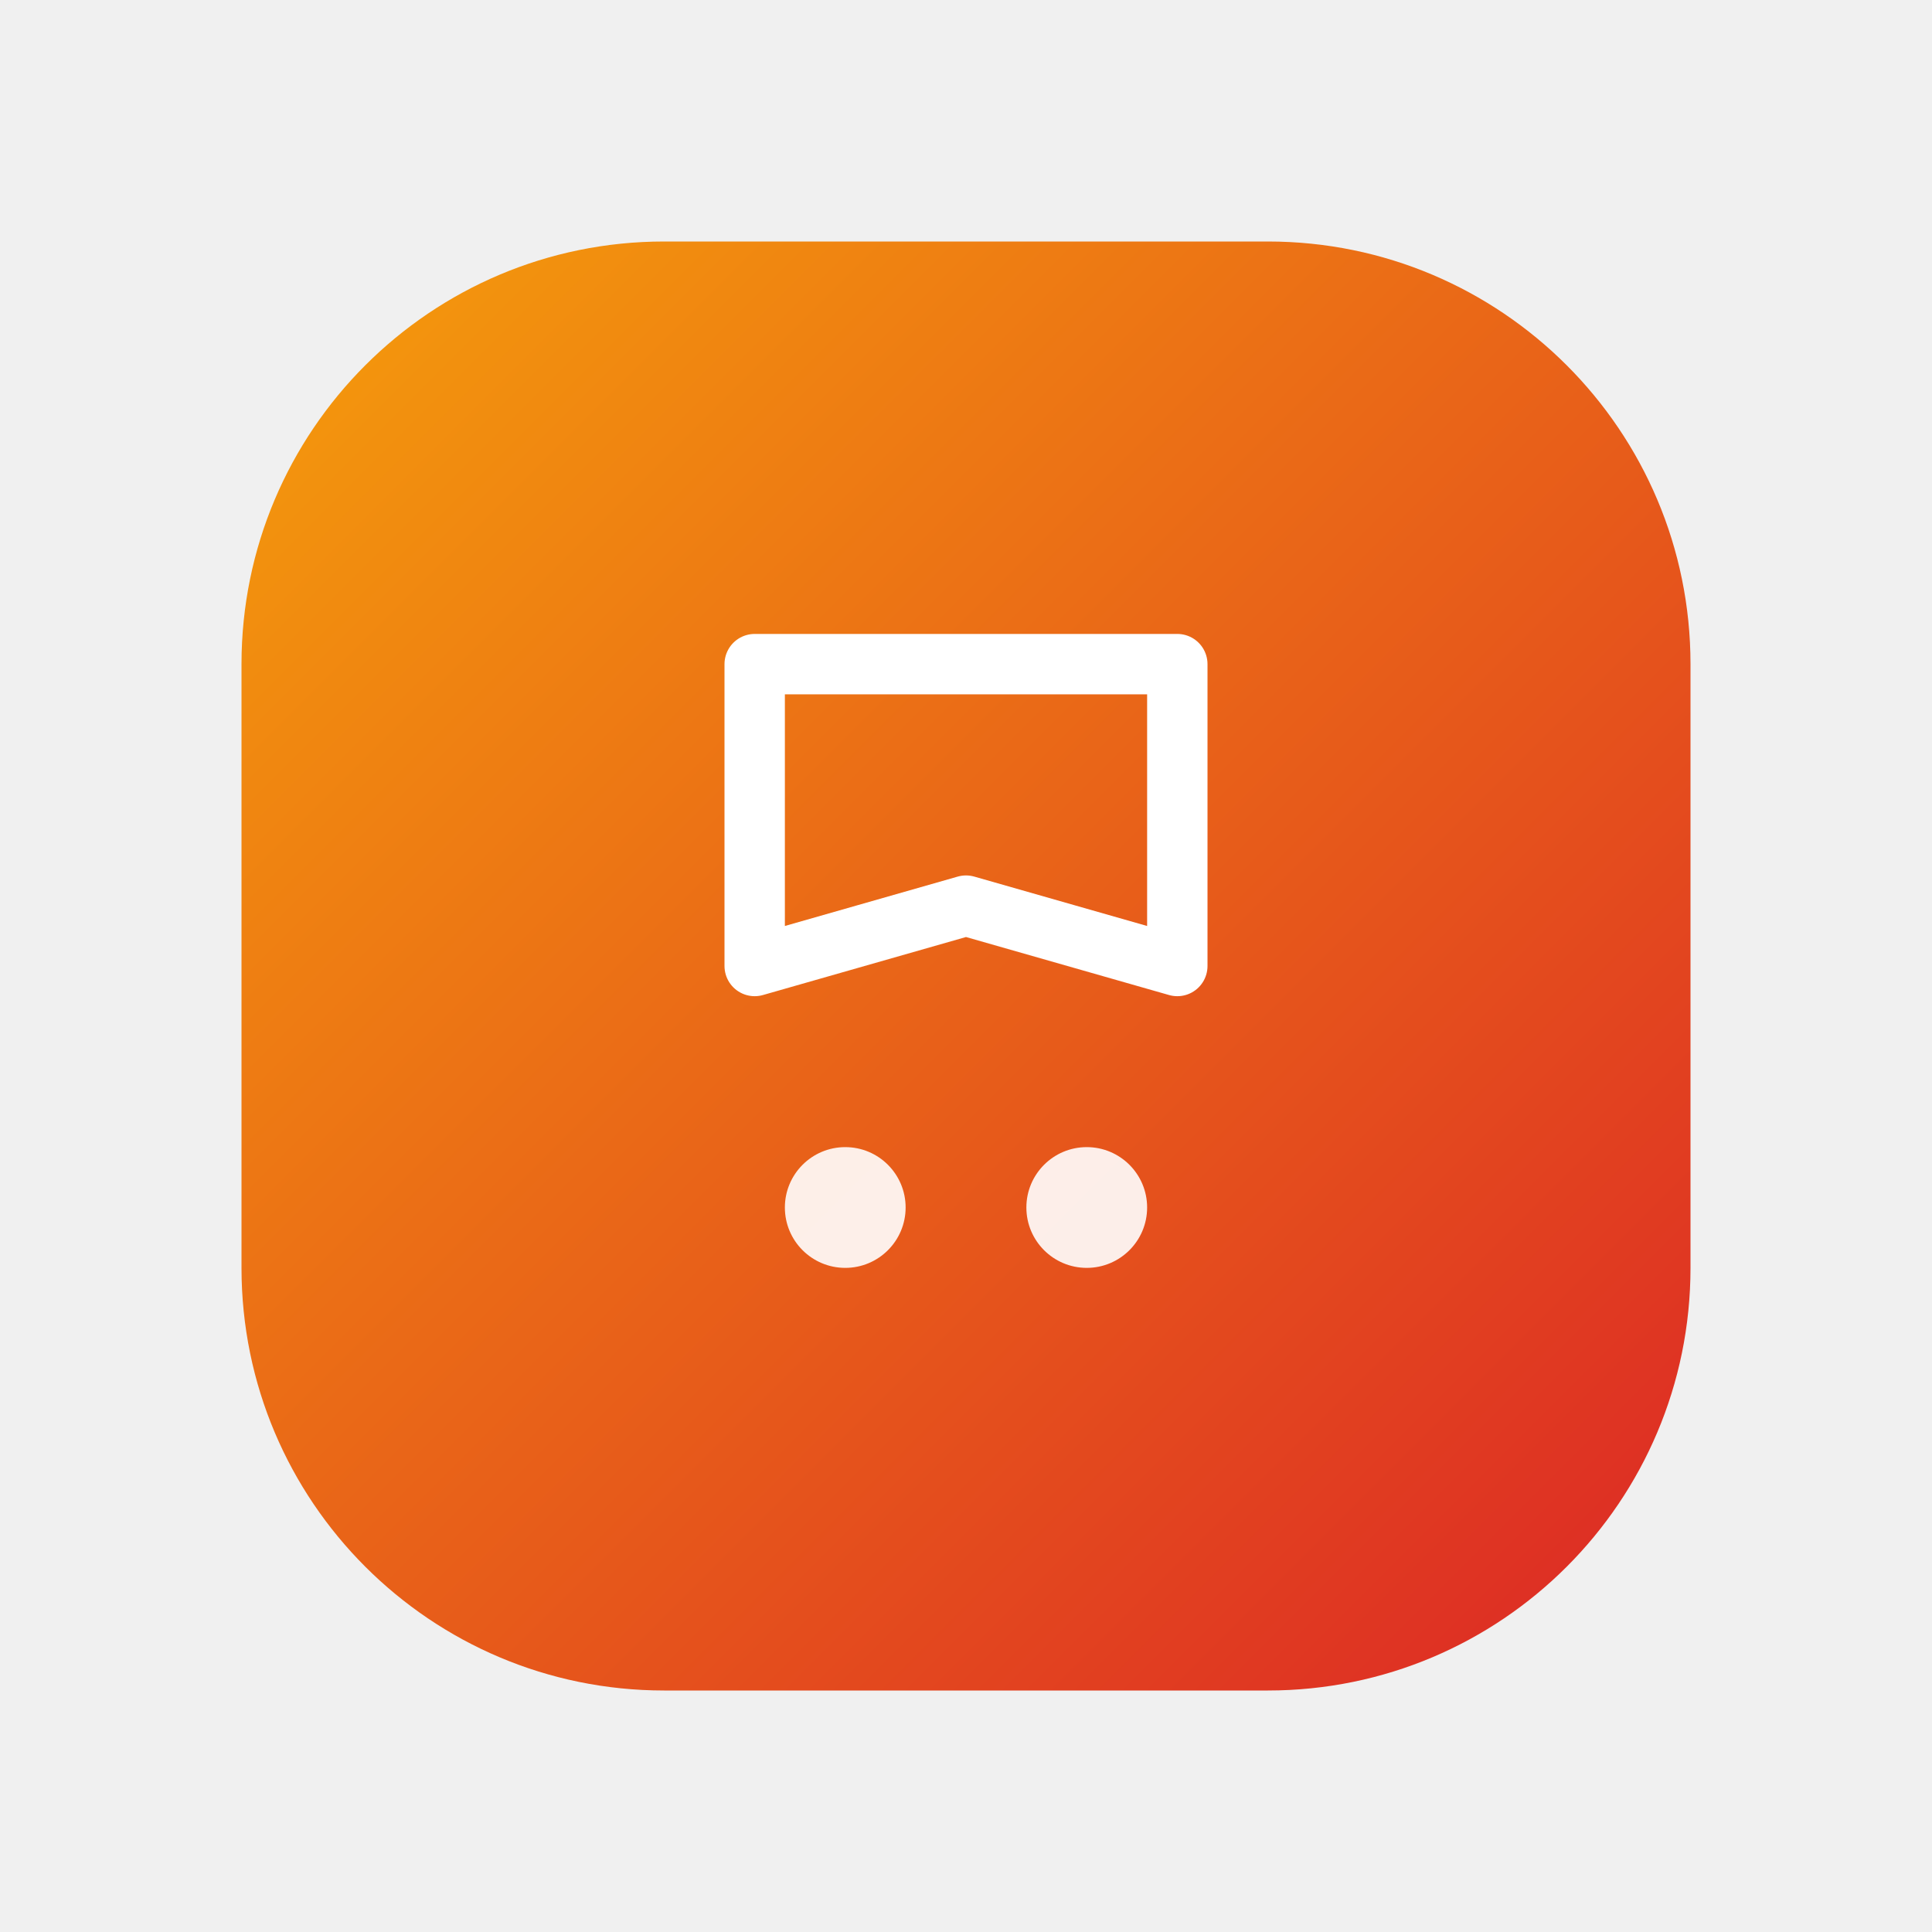
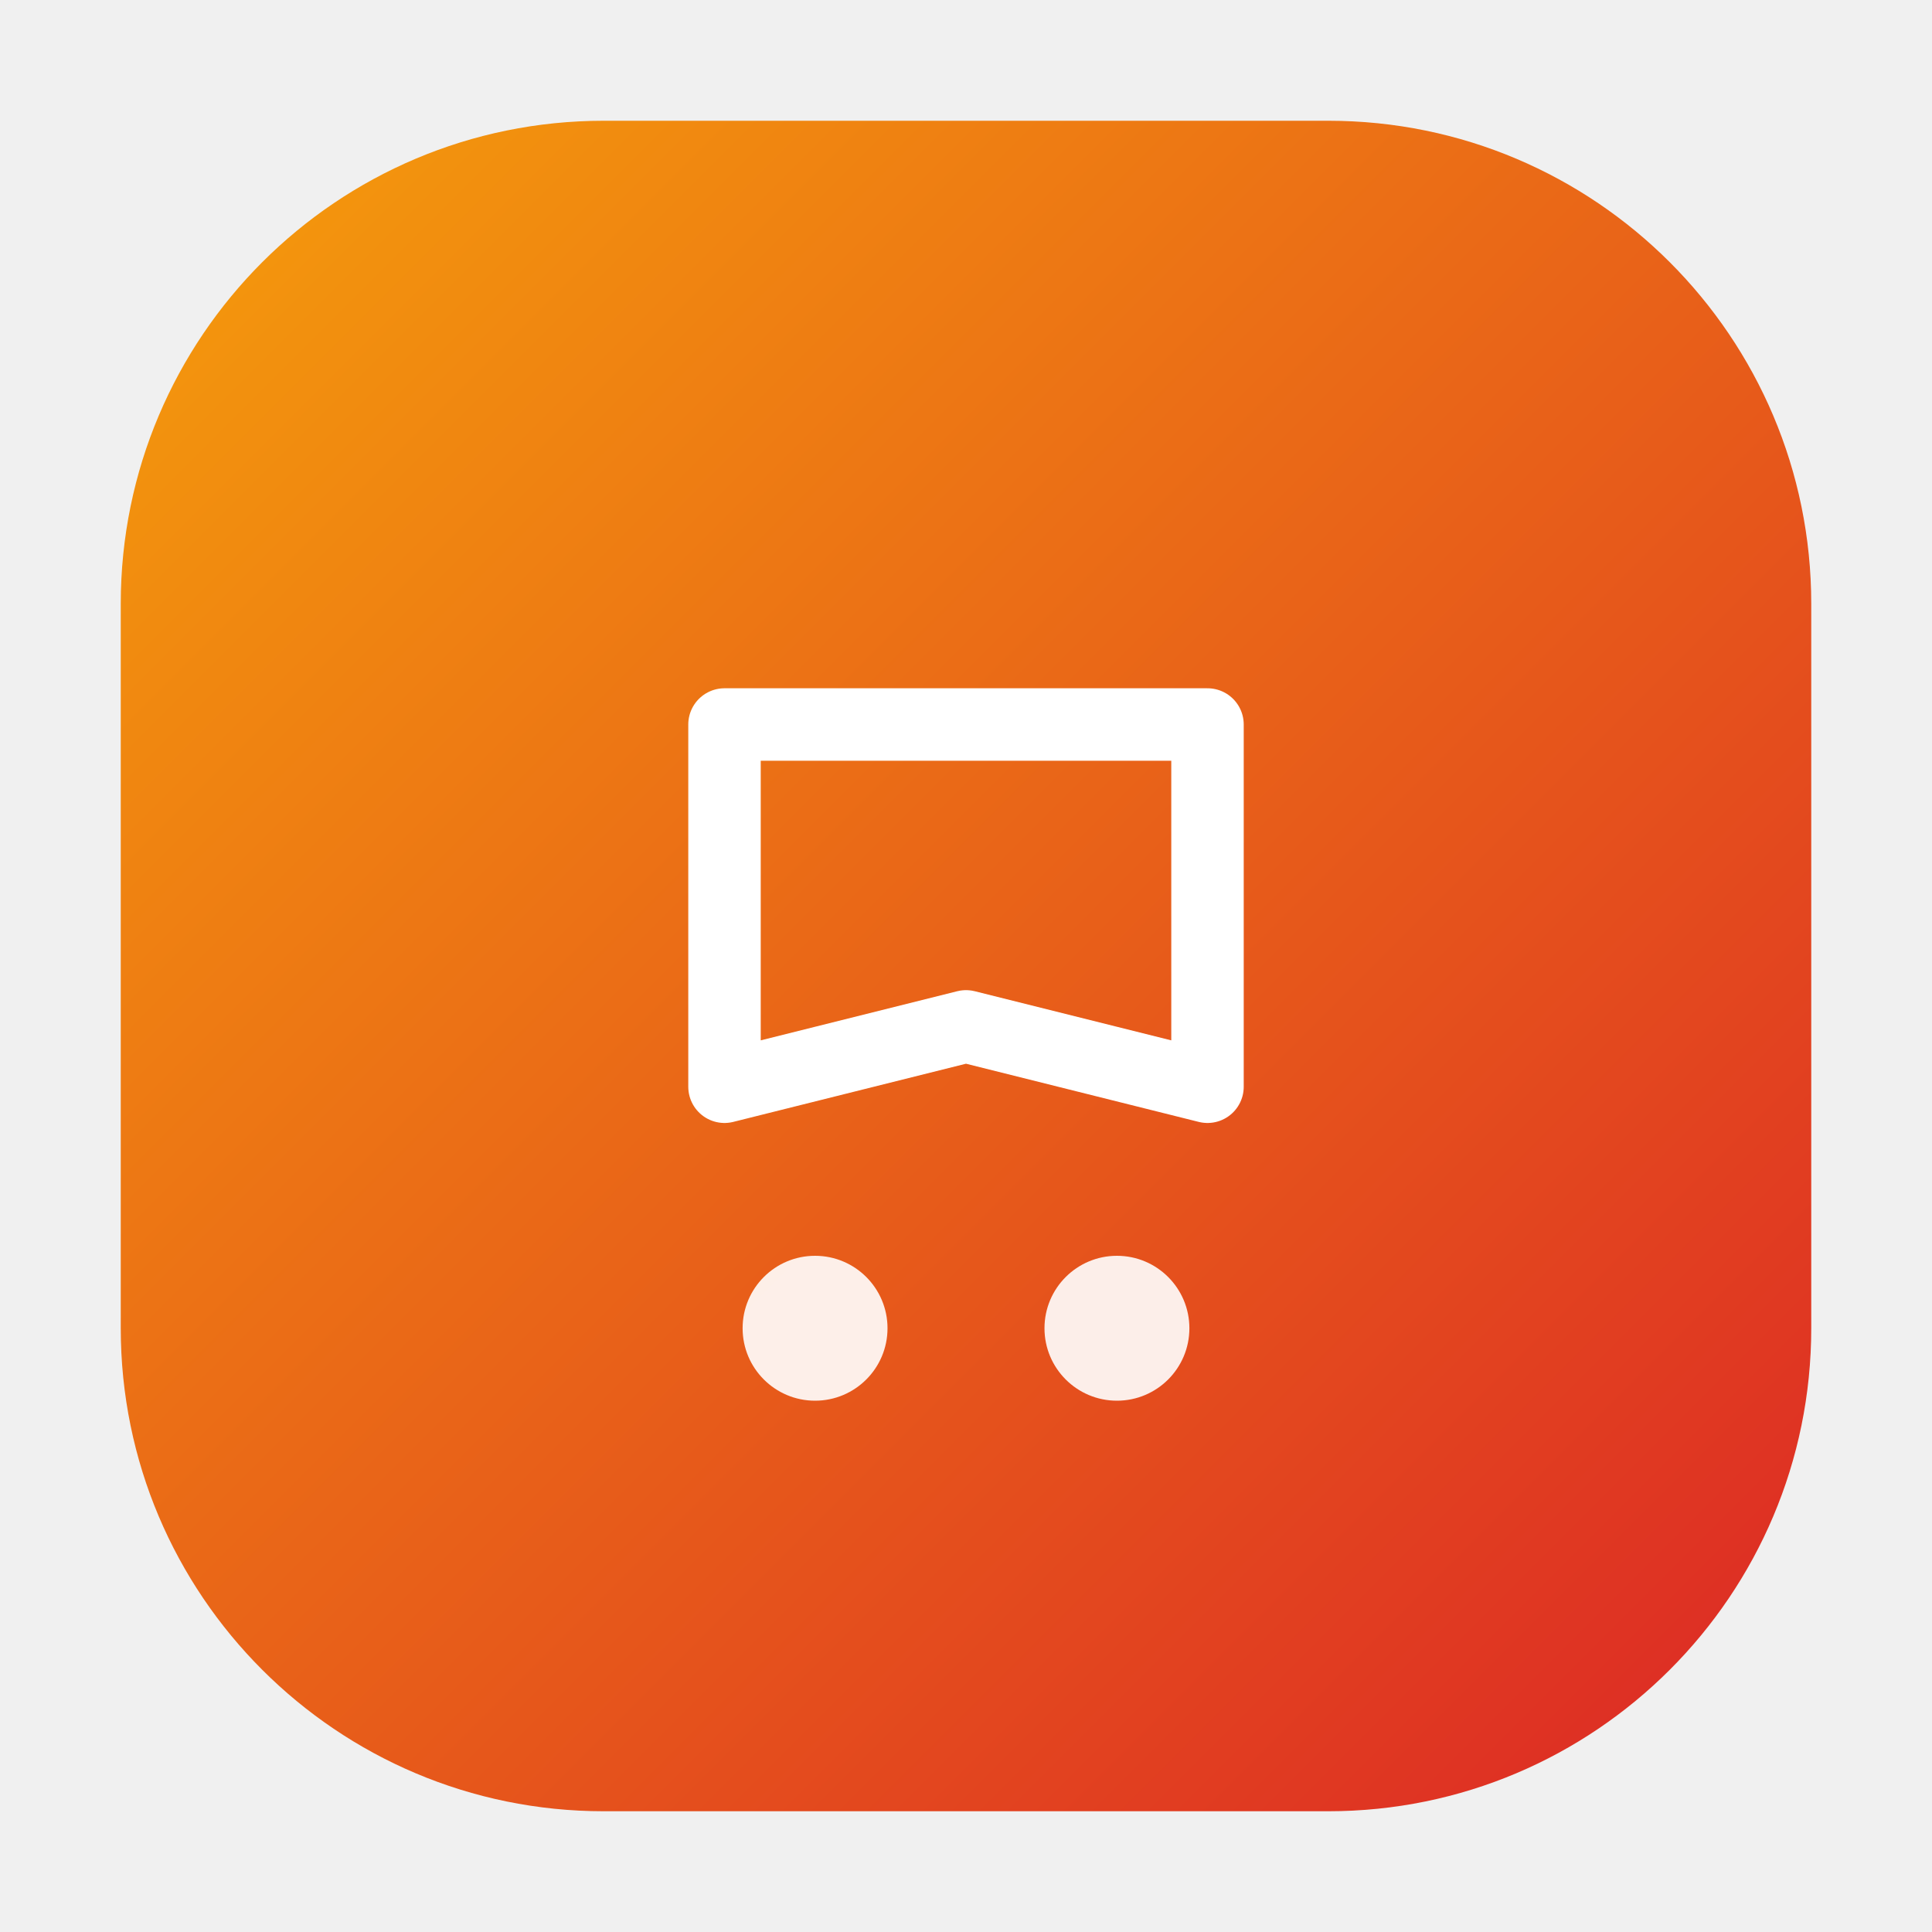
<svg xmlns="http://www.w3.org/2000/svg" width="32" height="32" viewBox="0 0 32 32">
  <defs>
-     <linearGradient id="favicon32-gradient" x1="0%" y1="0%" x2="100%" y2="100%">
+     <linearGradient id="favicon-32-gradient" x1="0%" y1="0%" x2="100%" y2="100%">
      <stop offset="0%" style="stop-color:#F59E0B; stop-opacity:1" />
      <stop offset="100%" style="stop-color:#DC2626; stop-opacity:1" />
    </linearGradient>
  </defs>
-   <rect x="4" y="4" width="24" height="24" rx="7" ry="7" fill="url(#favicon32-gradient)" />
-   <g transform="translate(16, 12)">
-     <path d="M-3.5 -1 L-3.5 4 L0 3 L3.5 4 L3.5 -1 Z" fill="none" stroke="white" stroke-width="1" stroke-linejoin="round" />
+   <rect x="2" y="2" width="28" height="28" rx="8" ry="8" fill="url(#favicon-32-gradient)" />
+   <g transform="translate(16, 13)">
+     <path d="M-4 -1 L-4 5 L0 4 L4 5 L4 -1 Z" fill="none" stroke="white" stroke-width="1.2" stroke-linejoin="round" />
  </g>
-   <g transform="translate(16, 20)">
-     <circle cx="-2" cy="0" r="1" fill="white" opacity="0.9" />
-     <circle cx="2" cy="0" r="1" fill="white" opacity="0.9" />
+   <g transform="translate(16, 22)">
+     <circle cx="-2.5" cy="0" r="1.2" fill="white" opacity="0.9" />
+     <circle cx="2.5" cy="0" r="1.2" fill="white" opacity="0.9" />
  </g>
</svg>
